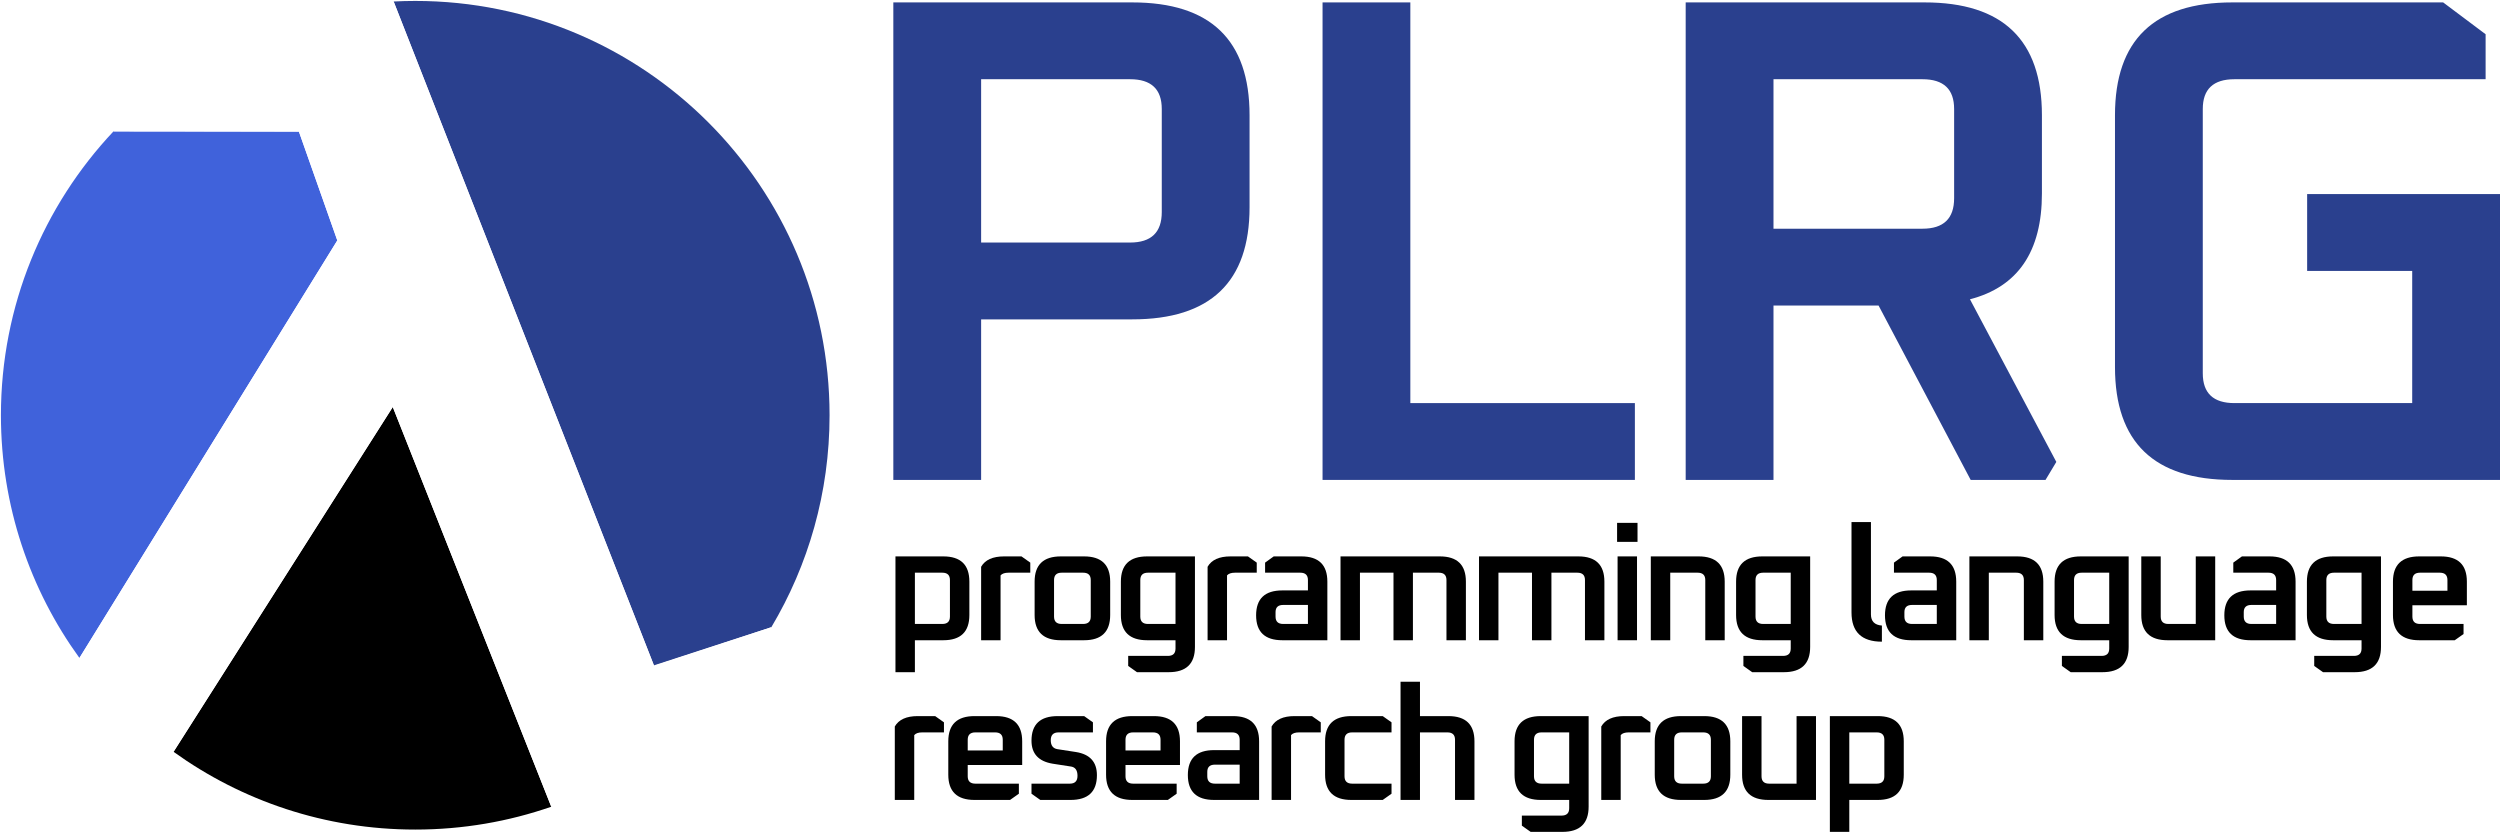
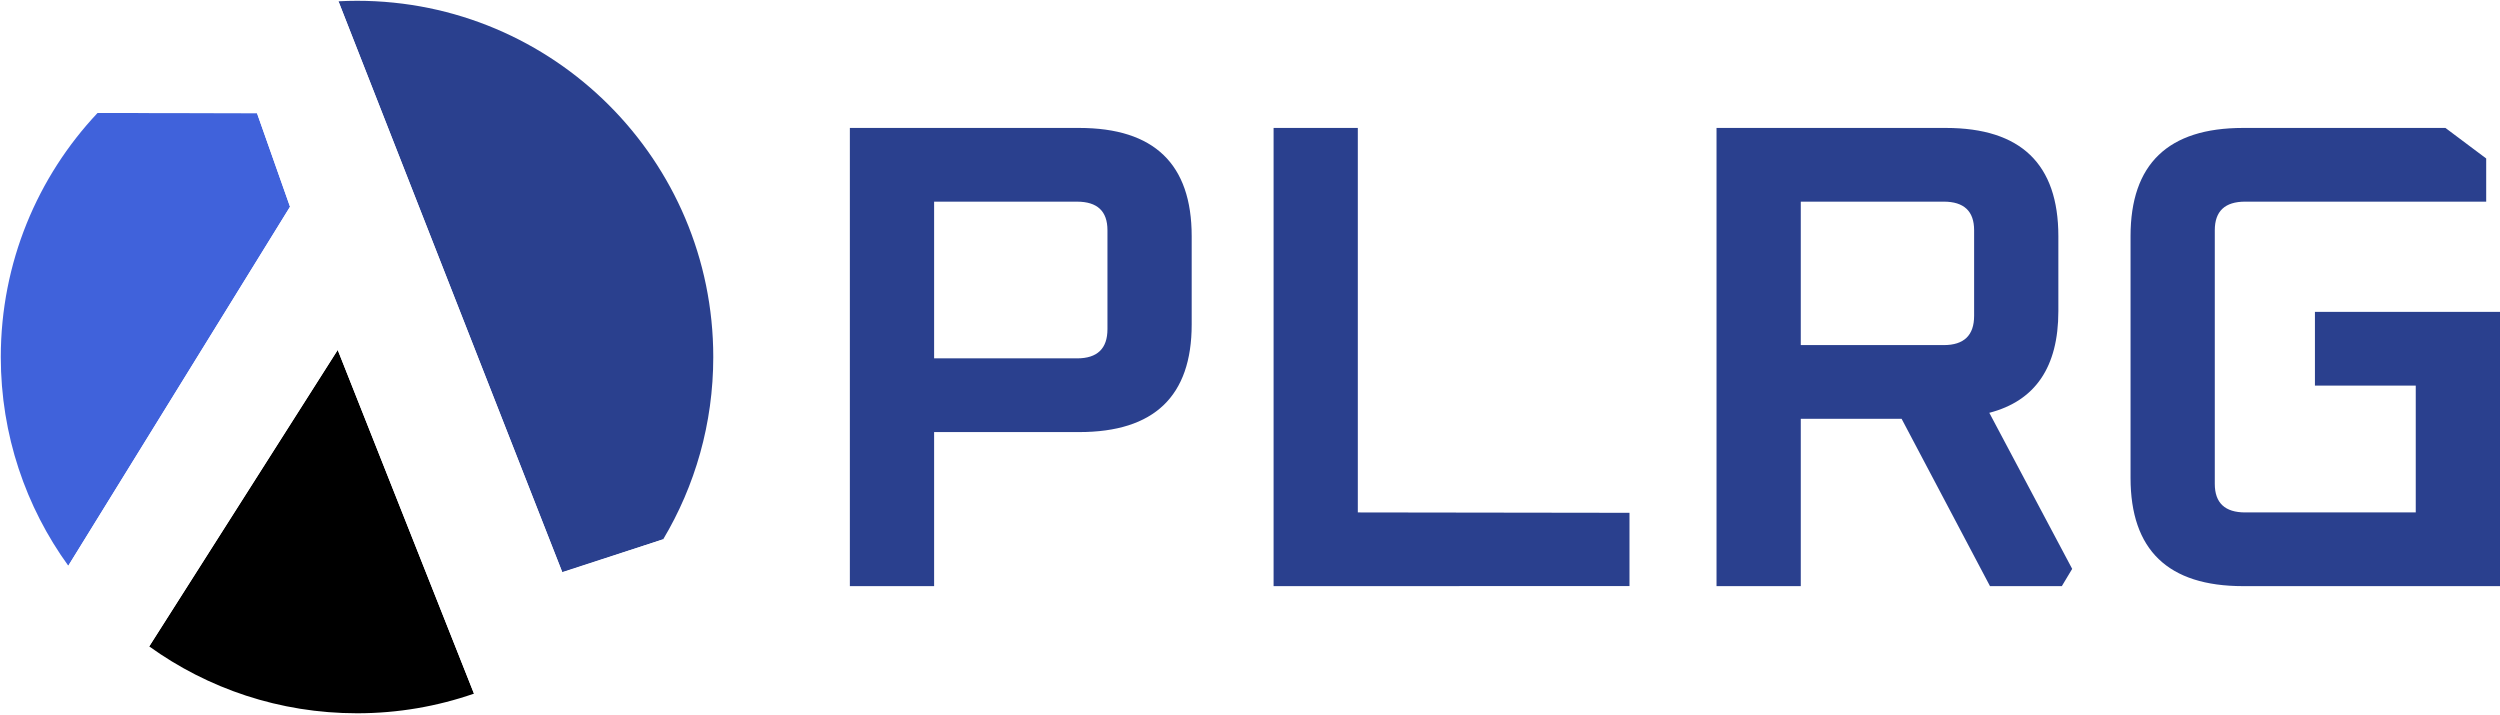
- <svg xmlns="http://www.w3.org/2000/svg" viewBox="83.605 131.838 314.389 104.613" width="314.389px" height="104.613px">
-   <path d="M 195.946 192.19 L 195.946 132.141 L 225.992 132.141 C 235.827 132.141 240.744 136.87 240.744 146.326 L 240.744 157.901 C 240.744 167.3 235.827 172 225.992 172 L 206.987 172 L 206.987 192.19 L 195.946 192.19 Z M 206.987 162.339 L 225.721 162.339 C 228.375 162.339 229.704 161.063 229.704 158.51 L 229.704 145.544 C 229.704 143.049 228.375 141.801 225.721 141.801 L 206.987 141.801 L 206.987 162.339 Z" style="paint-order: fill; white-space: pre; fill: rgb(42, 64, 142);" />
-   <path d="M 249.923 192.19 L 249.923 132.141 L 260.963 132.141 L 260.963 182.53 L 289.2 182.53 L 289.2 192.19 L 249.923 192.19 Z" style="paint-order: fill; white-space: pre; fill: rgb(42, 64, 142);" />
-   <path d="M 295.589 192.19 L 295.589 132.141 L 325.636 132.141 C 335.47 132.141 340.388 136.87 340.388 146.326 L 340.388 156.16 C 340.388 163.471 337.371 167.909 331.338 169.476 L 342.199 189.927 L 340.841 192.19 L 331.429 192.19 L 319.844 170.259 L 306.631 170.259 L 306.631 192.19 L 295.589 192.19 Z M 306.631 160.599 L 325.365 160.599 C 328.019 160.599 329.347 159.323 329.347 156.77 L 329.347 145.544 C 329.347 143.049 328.019 141.801 325.365 141.801 L 306.631 141.801 L 306.631 160.599 Z" style="paint-order: fill; white-space: pre; fill: rgb(42, 64, 142);" />
-   <path d="M 349.576 178.004 L 349.576 146.326 C 349.576 136.87 354.493 132.141 364.327 132.141 L 390.845 132.141 L 396.185 136.144 L 396.185 141.801 L 364.599 141.801 C 361.944 141.801 360.617 143.049 360.617 145.544 L 360.617 178.788 C 360.617 181.282 361.944 182.53 364.599 182.53 L 386.953 182.53 L 386.953 165.907 L 373.741 165.907 L 373.741 156.247 L 397.994 156.247 L 397.994 192.19 L 364.327 192.19 C 354.493 192.19 349.576 187.461 349.576 178.004 Z" style="paint-order: fill; white-space: pre; fill: rgb(42, 64, 142);" />
-   <path d="M 196.214 216.369 L 196.214 201.808 L 202.229 201.808 C 204.416 201.808 205.509 202.866 205.509 204.982 L 205.509 209.179 C 205.509 211.294 204.416 212.352 202.229 212.352 L 198.658 212.352 L 198.658 216.369 L 196.214 216.369 Z M 198.658 210.304 L 202.105 210.304 C 202.745 210.304 203.065 209.995 203.065 209.379 L 203.065 204.78 C 203.065 204.165 202.745 203.857 202.105 203.857 L 198.658 203.857 L 198.658 210.304 Z" style="paint-order: fill; white-space: pre;" />
-   <path d="M 206.987 212.352 L 206.987 203.114 C 207.488 202.243 208.449 201.808 209.87 201.808 L 212.062 201.808 L 213.169 202.591 L 213.169 203.857 L 210.433 203.857 C 209.96 203.857 209.626 203.971 209.431 204.198 L 209.431 212.352 L 206.987 212.352 Z" style="paint-order: fill; white-space: pre;" />
-   <path d="M 213.714 209.179 L 213.714 204.982 C 213.714 202.866 214.814 201.808 217.013 201.808 L 219.937 201.808 C 222.123 201.808 223.217 202.866 223.217 204.982 L 223.217 209.179 C 223.217 211.294 222.123 212.352 219.937 212.352 L 217.013 212.352 C 214.814 212.352 213.714 211.294 213.714 209.179 Z M 216.157 209.379 C 216.157 209.995 216.478 210.304 217.118 210.304 L 219.811 210.304 C 220.453 210.304 220.773 209.995 220.773 209.379 L 220.773 204.78 C 220.773 204.165 220.453 203.857 219.811 203.857 L 217.118 203.857 C 216.478 203.857 216.157 204.165 216.157 204.78 L 216.157 209.379 Z" style="paint-order: fill; white-space: pre;" />
-   <path d="M 224.562 209.179 L 224.562 204.982 C 224.562 202.866 225.662 201.808 227.861 201.808 L 233.876 201.808 L 233.876 213.195 C 233.876 215.311 232.776 216.369 230.577 216.369 L 226.587 216.369 L 225.481 215.585 L 225.481 214.321 L 230.472 214.321 C 231.112 214.321 231.432 214.013 231.432 213.396 L 231.432 212.352 L 227.861 212.352 C 225.662 212.352 224.562 211.294 224.562 209.179 Z M 227.004 209.379 C 227.004 209.995 227.326 210.304 227.966 210.304 L 231.432 210.304 L 231.432 203.857 L 227.966 203.857 C 227.326 203.857 227.004 204.165 227.004 204.78 L 227.004 209.379 Z" style="paint-order: fill; white-space: pre;" />
-   <path d="M 235.466 212.352 L 235.466 203.114 C 235.967 202.243 236.928 201.808 238.349 201.808 L 240.541 201.808 L 241.648 202.591 L 241.648 203.857 L 238.912 203.857 C 238.438 203.857 238.104 203.971 237.91 204.198 L 237.91 212.352 L 235.466 212.352 Z" style="paint-order: fill; white-space: pre;" />
-   <path d="M 244.869 212.352 C 242.668 212.352 241.568 211.307 241.568 209.219 C 241.568 207.13 242.668 206.086 244.869 206.086 L 248.085 206.086 L 248.085 204.78 C 248.085 204.165 247.764 203.857 247.124 203.857 L 242.697 203.857 L 242.697 202.591 L 243.783 201.808 L 247.249 201.808 C 249.435 201.808 250.528 202.866 250.528 204.982 L 250.528 212.352 L 244.869 212.352 Z M 244.012 209.379 C 244.012 209.995 244.332 210.304 244.972 210.304 L 248.085 210.304 L 248.085 207.913 L 244.972 207.913 C 244.332 207.913 244.012 208.214 244.012 208.817 L 244.012 209.379 Z" style="paint-order: fill; white-space: pre;" />
-   <path d="M 252.183 212.352 L 252.183 201.808 L 264.672 201.808 C 266.857 201.808 267.95 202.866 267.95 204.982 L 267.95 212.352 L 265.506 212.352 L 265.506 204.78 C 265.506 204.165 265.186 203.857 264.546 203.857 L 261.288 203.857 L 261.288 212.352 L 258.844 212.352 L 258.844 203.857 L 254.626 203.857 L 254.626 212.352 L 252.183 212.352 Z" style="paint-order: fill; white-space: pre;" />
-   <path d="M 269.599 212.352 L 269.599 201.808 L 282.088 201.808 C 284.274 201.808 285.367 202.866 285.367 204.982 L 285.367 212.352 L 282.924 212.352 L 282.924 204.78 C 282.924 204.165 282.604 203.857 281.963 203.857 L 278.705 203.857 L 278.705 212.352 L 276.261 212.352 L 276.261 203.857 L 272.043 203.857 L 272.043 212.352 L 269.599 212.352 Z" style="paint-order: fill; white-space: pre;" />
-   <path d="M 286.963 199.981 L 286.963 197.591 L 289.532 197.591 L 289.532 199.981 L 286.963 199.981 Z M 287.025 212.352 L 287.025 201.808 L 289.469 201.808 L 289.469 212.352 L 287.025 212.352 Z" style="paint-order: fill; white-space: pre;" />
-   <path d="M 291.203 212.352 L 291.203 201.808 L 297.218 201.808 C 299.403 201.808 300.496 202.866 300.496 204.982 L 300.496 212.352 L 298.053 212.352 L 298.053 204.78 C 298.053 204.165 297.732 203.857 297.092 203.857 L 293.647 203.857 L 293.647 212.352 L 291.203 212.352 Z" style="paint-order: fill; white-space: pre;" />
-   <path d="M 301.928 209.179 L 301.928 204.982 C 301.928 202.866 303.027 201.808 305.227 201.808 L 311.243 201.808 L 311.243 213.195 C 311.243 215.311 310.142 216.369 307.942 216.369 L 303.953 216.369 L 302.847 215.585 L 302.847 214.321 L 307.838 214.321 C 308.479 214.321 308.799 214.013 308.799 213.396 L 308.799 212.352 L 305.227 212.352 C 303.027 212.352 301.928 211.294 301.928 209.179 Z M 304.371 209.379 C 304.371 209.995 304.691 210.304 305.332 210.304 L 308.799 210.304 L 308.799 203.857 L 305.332 203.857 C 304.691 203.857 304.371 204.165 304.371 204.78 L 304.371 209.379 Z" style="paint-order: fill; white-space: pre;" />
-   <path d="M 316.442 208.858 L 316.442 197.491 L 318.886 197.491 L 318.886 209.098 C 318.886 209.969 319.345 210.437 320.264 210.504 L 320.264 212.533 C 317.717 212.533 316.442 211.307 316.442 208.858 Z" style="paint-order: fill; white-space: pre;" />
-   <path d="M 323.952 212.352 C 321.752 212.352 320.651 211.307 320.651 209.219 C 320.651 207.13 321.752 206.086 323.952 206.086 L 327.168 206.086 L 327.168 204.78 C 327.168 204.165 326.848 203.857 326.208 203.857 L 321.78 203.857 L 321.78 202.591 L 322.866 201.808 L 326.332 201.808 C 328.519 201.808 329.612 202.866 329.612 204.982 L 329.612 212.352 L 323.952 212.352 Z M 323.095 209.379 C 323.095 209.995 323.415 210.304 324.057 210.304 L 327.168 210.304 L 327.168 207.913 L 324.057 207.913 C 323.415 207.913 323.095 208.214 323.095 208.817 L 323.095 209.379 Z" style="paint-order: fill; white-space: pre;" />
-   <path d="M 331.267 212.352 L 331.267 201.808 L 337.281 201.808 C 339.468 201.808 340.561 202.866 340.561 204.982 L 340.561 212.352 L 338.117 212.352 L 338.117 204.78 C 338.117 204.165 337.797 203.857 337.157 203.857 L 333.71 203.857 L 333.71 212.352 L 331.267 212.352 Z" style="paint-order: fill; white-space: pre;" />
-   <path d="M 341.981 209.179 L 341.981 204.982 C 341.981 202.866 343.081 201.808 345.28 201.808 L 351.296 201.808 L 351.296 213.195 C 351.296 215.311 350.195 216.369 347.996 216.369 L 344.007 216.369 L 342.9 215.585 L 342.9 214.321 L 347.891 214.321 C 348.532 214.321 348.852 214.013 348.852 213.396 L 348.852 212.352 L 345.28 212.352 C 343.081 212.352 341.981 211.294 341.981 209.179 Z M 344.425 209.379 C 344.425 209.995 344.745 210.304 345.385 210.304 L 348.852 210.304 L 348.852 203.857 L 345.385 203.857 C 344.745 203.857 344.425 204.165 344.425 204.78 L 344.425 209.379 Z" style="paint-order: fill; white-space: pre;" />
-   <path d="M 352.884 209.179 L 352.884 201.808 L 355.328 201.808 L 355.328 209.379 C 355.328 209.995 355.648 210.304 356.288 210.304 L 359.735 210.304 L 359.735 201.808 L 362.179 201.808 L 362.179 212.352 L 356.185 212.352 C 353.984 212.352 352.884 211.294 352.884 209.179 Z" style="paint-order: fill; white-space: pre;" />
-   <path d="M 366.626 212.352 C 364.427 212.352 363.327 211.307 363.327 209.219 C 363.327 207.13 364.427 206.086 366.626 206.086 L 369.842 206.086 L 369.842 204.78 C 369.842 204.165 369.522 203.857 368.882 203.857 L 364.454 203.857 L 364.454 202.591 L 365.54 201.808 L 369.008 201.808 C 371.193 201.808 372.286 202.866 372.286 204.982 L 372.286 212.352 L 366.626 212.352 Z M 365.77 209.379 C 365.77 209.995 366.091 210.304 366.731 210.304 L 369.842 210.304 L 369.842 207.913 L 366.731 207.913 C 366.091 207.913 365.77 208.214 365.77 208.817 L 365.77 209.379 Z" style="paint-order: fill; white-space: pre;" />
-   <path d="M 373.712 209.179 L 373.712 204.982 C 373.712 202.866 374.813 201.808 377.012 201.808 L 383.027 201.808 L 383.027 213.195 C 383.027 215.311 381.927 216.369 379.726 216.369 L 375.739 216.369 L 374.631 215.585 L 374.631 214.321 L 379.623 214.321 C 380.263 214.321 380.583 214.013 380.583 213.396 L 380.583 212.352 L 377.012 212.352 C 374.813 212.352 373.712 211.294 373.712 209.179 Z M 376.155 209.379 C 376.155 209.995 376.476 210.304 377.116 210.304 L 380.583 210.304 L 380.583 203.857 L 377.116 203.857 C 376.476 203.857 376.155 204.165 376.155 204.78 L 376.155 209.379 Z" style="paint-order: fill; white-space: pre;" />
-   <path d="M 384.533 209.179 L 384.533 204.982 C 384.533 202.866 385.633 201.808 387.834 201.808 L 390.548 201.808 C 392.734 201.808 393.828 202.866 393.828 204.982 L 393.828 207.954 L 386.977 207.954 L 386.977 209.379 C 386.977 209.995 387.297 210.304 387.937 210.304 L 393.41 210.304 L 393.41 211.569 L 392.303 212.352 L 387.834 212.352 C 385.633 212.352 384.533 211.294 384.533 209.179 Z M 386.977 206.126 L 391.384 206.126 L 391.384 204.78 C 391.384 204.165 391.064 203.857 390.422 203.857 L 387.937 203.857 C 387.297 203.857 386.977 204.165 386.977 204.78 L 386.977 206.126 Z" style="paint-order: fill; white-space: pre;" />
-   <path d="M 196.131 232.435 L 196.131 223.197 C 196.632 222.327 197.593 221.892 199.014 221.892 L 201.206 221.892 L 202.313 222.675 L 202.313 223.94 L 199.577 223.94 C 199.104 223.94 198.77 224.054 198.575 224.281 L 198.575 232.435 L 196.131 232.435 Z" style="paint-order: fill; white-space: pre;" />
-   <path d="M 202.858 229.262 L 202.858 225.064 C 202.858 222.949 203.958 221.892 206.157 221.892 L 208.873 221.892 C 211.058 221.892 212.151 222.949 212.151 225.064 L 212.151 228.038 L 205.301 228.038 L 205.301 229.463 C 205.301 230.078 205.622 230.386 206.262 230.386 L 211.734 230.386 L 211.734 231.652 L 210.626 232.435 L 206.157 232.435 C 203.958 232.435 202.858 231.377 202.858 229.262 Z M 205.301 226.209 L 209.707 226.209 L 209.707 224.864 C 209.707 224.248 209.387 223.94 208.747 223.94 L 206.262 223.94 C 205.622 223.94 205.301 224.248 205.301 224.864 L 205.301 226.209 Z" style="paint-order: fill; white-space: pre;" />
-   <path d="M 213.321 231.652 L 213.321 230.386 L 218.145 230.386 C 218.785 230.386 219.106 230.059 219.106 229.403 C 219.106 228.72 218.842 228.331 218.312 228.238 L 215.973 227.876 C 214.206 227.581 213.321 226.618 213.321 224.985 C 213.321 222.923 214.421 221.892 216.62 221.892 L 219.942 221.892 L 221.048 222.675 L 221.048 223.94 L 216.725 223.94 C 216.071 223.94 215.744 224.268 215.744 224.924 C 215.744 225.58 216.022 225.955 216.579 226.049 L 218.918 226.41 C 220.673 226.691 221.549 227.662 221.549 229.322 C 221.549 231.397 220.443 232.435 218.229 232.435 L 214.428 232.435 L 213.321 231.652 Z" style="paint-order: fill; white-space: pre;" />
-   <path d="M 222.7 229.262 L 222.7 225.064 C 222.7 222.949 223.799 221.892 225.999 221.892 L 228.714 221.892 C 230.9 221.892 231.993 222.949 231.993 225.064 L 231.993 228.038 L 225.143 228.038 L 225.143 229.463 C 225.143 230.078 225.463 230.386 226.104 230.386 L 231.576 230.386 L 231.576 231.652 L 230.469 232.435 L 225.999 232.435 C 223.799 232.435 222.7 231.377 222.7 229.262 Z M 225.143 226.209 L 229.55 226.209 L 229.55 224.864 C 229.55 224.248 229.23 223.94 228.589 223.94 L 226.104 223.94 C 225.463 223.94 225.143 224.248 225.143 224.864 L 225.143 226.209 Z" style="paint-order: fill; white-space: pre;" />
-   <path d="M 236.285 232.435 C 234.084 232.435 232.984 231.391 232.984 229.302 C 232.984 227.214 234.084 226.169 236.285 226.169 L 239.501 226.169 L 239.501 224.864 C 239.501 224.248 239.181 223.94 238.54 223.94 L 234.113 223.94 L 234.113 222.675 L 235.199 221.892 L 238.665 221.892 C 240.852 221.892 241.945 222.949 241.945 225.064 L 241.945 232.435 L 236.285 232.435 Z M 235.428 229.463 C 235.428 230.078 235.748 230.386 236.389 230.386 L 239.501 230.386 L 239.501 227.997 L 236.389 227.997 C 235.748 227.997 235.428 228.298 235.428 228.9 L 235.428 229.463 Z" style="paint-order: fill; white-space: pre;" />
-   <path d="M 243.517 232.435 L 243.517 223.197 C 244.018 222.327 244.978 221.892 246.398 221.892 L 248.592 221.892 L 249.699 222.675 L 249.699 223.94 L 246.962 223.94 C 246.489 223.94 246.155 224.054 245.961 224.281 L 245.961 232.435 L 243.517 232.435 Z" style="paint-order: fill; white-space: pre;" />
-   <path d="M 250.243 229.262 L 250.243 225.064 C 250.243 222.949 251.343 221.892 253.543 221.892 L 257.49 221.892 L 258.597 222.675 L 258.597 223.94 L 253.647 223.94 C 253.007 223.94 252.686 224.248 252.686 224.864 L 252.686 229.463 C 252.686 230.078 253.007 230.386 253.647 230.386 L 258.597 230.386 L 258.597 231.652 L 257.49 232.435 L 253.543 232.435 C 251.343 232.435 250.243 231.377 250.243 229.262 Z" style="paint-order: fill; white-space: pre;" />
-   <path d="M 259.731 232.435 L 259.731 217.574 L 262.175 217.574 L 262.175 221.892 L 265.746 221.892 C 267.933 221.892 269.026 222.949 269.026 225.064 L 269.026 232.435 L 266.582 232.435 L 266.582 224.864 C 266.582 224.248 266.262 223.94 265.622 223.94 L 262.175 223.94 L 262.175 232.435 L 259.731 232.435 Z" style="paint-order: fill; white-space: pre;" />
-   <path d="M 274.068 229.262 L 274.068 225.064 C 274.068 222.949 275.168 221.892 277.368 221.892 L 283.384 221.892 L 283.384 233.279 C 283.384 235.394 282.283 236.451 280.083 236.451 L 276.094 236.451 L 274.987 235.669 L 274.987 234.404 L 279.978 234.404 C 280.62 234.404 280.94 234.095 280.94 233.479 L 280.94 232.435 L 277.368 232.435 C 275.168 232.435 274.068 231.377 274.068 229.262 Z M 276.512 229.463 C 276.512 230.078 276.832 230.386 277.473 230.386 L 280.94 230.386 L 280.94 223.94 L 277.473 223.94 C 276.832 223.94 276.512 224.248 276.512 224.864 L 276.512 229.463 Z" style="paint-order: fill; white-space: pre;" />
-   <path d="M 284.973 232.435 L 284.973 223.197 C 285.475 222.327 286.435 221.892 287.855 221.892 L 290.048 221.892 L 291.156 222.675 L 291.156 223.94 L 288.42 223.94 C 287.946 223.94 287.611 224.054 287.417 224.281 L 287.417 232.435 L 284.973 232.435 Z" style="paint-order: fill; white-space: pre;" />
-   <path d="M 291.699 229.262 L 291.699 225.064 C 291.699 222.949 292.799 221.892 295 221.892 L 297.924 221.892 C 300.109 221.892 301.202 222.949 301.202 225.064 L 301.202 229.262 C 301.202 231.377 300.109 232.435 297.924 232.435 L 295 232.435 C 292.799 232.435 291.699 231.377 291.699 229.262 Z M 294.143 229.463 C 294.143 230.078 294.463 230.386 295.103 230.386 L 297.798 230.386 C 298.438 230.386 298.758 230.078 298.758 229.463 L 298.758 224.864 C 298.758 224.248 298.438 223.94 297.798 223.94 L 295.103 223.94 C 294.463 223.94 294.143 224.248 294.143 224.864 L 294.143 229.463 Z" style="paint-order: fill; white-space: pre;" />
-   <path d="M 302.682 229.262 L 302.682 221.892 L 305.126 221.892 L 305.126 229.463 C 305.126 230.078 305.446 230.386 306.086 230.386 L 309.533 230.386 L 309.533 221.892 L 311.976 221.892 L 311.976 232.435 L 305.982 232.435 C 303.782 232.435 302.682 231.377 302.682 229.262 Z" style="paint-order: fill; white-space: pre;" />
-   <path d="M 313.721 236.451 L 313.721 221.892 L 319.736 221.892 C 321.921 221.892 323.014 222.949 323.014 225.064 L 323.014 229.262 C 323.014 231.377 321.921 232.435 319.736 232.435 L 316.165 232.435 L 316.165 236.451 L 313.721 236.451 Z M 316.165 230.386 L 319.61 230.386 C 320.251 230.386 320.571 230.078 320.571 229.463 L 320.571 224.864 C 320.571 224.248 320.251 223.94 319.61 223.94 L 316.165 223.94 L 316.165 230.386 Z" style="paint-order: fill; white-space: pre;" />
-   <path d="M 188.042 184.059 C 188.042 198.47 182.191 211.539 172.749 220.982 C 163.306 230.425 150.237 236.276 135.826 236.276 C 121.415 236.276 108.346 230.425 98.902 220.982 C 89.459 211.539 83.607 198.47 83.607 184.059 C 83.607 169.648 89.459 156.579 98.902 147.136 C 108.346 137.692 121.415 131.841 135.826 131.841 C 150.237 131.841 163.306 137.692 172.749 147.136 C 182.191 156.579 188.042 169.648 188.042 184.059 Z M 172.587 147.298 C 163.171 137.884 150.19 132.072 135.826 132.072 C 121.46 132.072 108.478 137.884 99.064 147.298 C 89.651 156.713 83.838 169.694 83.838 184.059 C 83.838 198.423 89.651 211.405 99.064 220.819 C 108.478 230.235 121.46 236.047 135.826 236.047 C 150.19 236.047 163.171 230.235 172.587 220.819 C 182.001 211.405 187.814 198.423 187.814 184.059 C 187.814 169.694 182.001 156.713 172.587 147.298 Z" style="fill: none;" />
-   <path d="M 133.001 183.016 L 152.93 233.288 C 147.572 235.15 141.817 236.161 135.826 236.161 C 124.483 236.161 113.987 232.538 105.432 226.383 L 133.001 183.016 Z" style="" />
-   <path d="M 126.025 162.074 L 93.595 214.581 C 87.385 206.004 83.722 195.458 83.722 184.059 C 83.722 170.247 89.098 157.688 97.872 148.364 L 121.199 148.392 L 126.025 162.074 Z" style="fill: rgb(64, 98, 219);" />
-   <path d="M 187.927 184.059 C 187.927 193.797 185.256 202.915 180.605 210.712 L 165.859 215.563 L 133.109 132.027 C 134.009 131.98 134.914 131.956 135.826 131.956 C 164.601 131.956 187.927 155.283 187.927 184.059 Z" style="fill: rgb(42, 64, 142);" />
-   <path d="M 135.789 131.838 C 150.477 131.843 163.174 137.672 172.356 146.761 C 181.539 155.852 187.235 168.227 187.966 181.293 C 188.495 190.867 186.356 200.837 180.976 210.169 C 173.307 223.45 161.241 231.681 148.152 234.819 C 135.064 237.96 120.916 236.023 109.1 229.024 C 106.828 227.661 105.54 223.886 104.839 220.476 C 104.138 217.063 104.036 214.648 104.006 214.086 C 103.462 214.049 101.204 213.917 98.07 213.343 C 94.94 212.77 91.547 211.777 90.602 210.169 C 83.394 197.665 81.93 183.402 85.404 170.487 C 87.141 164.029 90.115 157.893 94.213 152.483 C 96.262 149.778 98.598 147.247 101.199 144.948 C 102.499 143.798 103.869 142.704 105.302 141.673 C 106.02 141.158 106.753 140.658 107.503 140.175 C 107.878 139.933 108.257 139.696 108.64 139.462 C 108.83 139.346 109.024 139.231 109.218 139.116 C 109.314 139.059 109.41 139.001 109.508 138.946 C 109.606 138.888 109.799 138.776 109.799 138.776 C 109.8 138.776 109.915 138.974 109.916 138.974 C 109.916 138.974 109.722 139.088 109.625 139.143 C 109.526 139.201 109.431 139.257 109.335 139.314 C 109.143 139.428 108.95 139.544 108.759 139.659 C 108.379 139.891 108.001 140.128 107.628 140.369 C 106.88 140.85 106.15 141.347 105.437 141.86 C 104.008 142.887 102.647 143.974 101.352 145.119 C 98.759 147.411 96.439 149.926 94.396 152.621 C 90.312 158.013 87.357 164.109 85.625 170.548 C 82.163 183.421 83.607 197.596 90.8 210.054 C 91.679 211.608 94.993 212.547 98.113 213.117 C 101.23 213.687 104.121 213.864 104.121 213.864 L 104.225 213.87 L 104.23 213.973 C 104.23 213.973 104.367 217.035 105.064 220.428 C 105.762 223.827 106.996 227.526 109.218 228.825 C 120.99 235.811 135.05 237.727 148.099 234.597 C 161.147 231.467 173.142 223.297 180.777 210.054 C 186.144 200.756 188.267 190.849 187.735 181.305 C 187.016 168.282 181.348 155.985 172.194 146.925 C 163.04 137.863 150.43 132.062 135.789 132.067 L 135.789 131.838 Z" style="fill: none;" transform="matrix(0, -1, 1, 0, -48.23294, 319.8817)" />
-   <path d="M 135.789 131.838 C 150.477 131.843 163.174 137.672 172.356 146.761 C 181.539 155.852 187.235 168.227 187.966 181.293 C 188.495 190.867 186.356 200.837 180.976 210.169 C 173.307 223.45 161.241 231.681 148.152 234.819 C 135.064 237.96 120.916 236.023 109.1 229.024 C 106.828 227.661 105.54 223.886 104.839 220.476 C 104.138 217.063 104.036 214.648 104.006 214.086 C 103.462 214.049 101.204 213.917 98.07 213.343 C 94.94 212.77 91.547 211.777 90.602 210.169 C 83.394 197.665 81.93 183.402 85.404 170.487 C 87.141 164.029 90.115 157.893 94.213 152.483 C 96.262 149.778 98.598 147.247 101.199 144.948 C 102.499 143.798 103.869 142.704 105.302 141.673 C 106.02 141.158 106.753 140.658 107.503 140.175 C 107.878 139.933 108.257 139.696 108.64 139.462 C 108.83 139.346 109.024 139.231 109.218 139.116 C 109.314 139.059 109.41 139.001 109.508 138.946 C 109.606 138.888 109.799 138.776 109.799 138.776 C 109.8 138.776 109.915 138.974 109.916 138.974 C 109.916 138.974 109.722 139.088 109.625 139.143 C 109.526 139.201 109.431 139.257 109.335 139.314 C 109.143 139.428 108.95 139.544 108.759 139.659 C 108.379 139.891 108.001 140.128 107.628 140.369 C 106.88 140.85 106.15 141.347 105.437 141.86 C 104.008 142.887 102.647 143.974 101.352 145.119 C 98.759 147.411 96.439 149.926 94.396 152.621 C 90.312 158.013 87.357 164.109 85.625 170.548 C 82.163 183.421 83.607 197.596 90.8 210.054 C 91.679 211.608 94.993 212.547 98.113 213.117 C 101.23 213.687 104.121 213.864 104.121 213.864 L 104.225 213.87 L 104.23 213.973 C 104.23 213.973 104.367 217.035 105.064 220.428 C 105.762 223.827 106.996 227.526 109.218 228.825 C 120.99 235.811 135.05 237.727 148.099 234.597 C 161.147 231.467 173.142 223.297 180.777 210.054 C 186.144 200.756 188.267 190.849 187.735 181.305 C 187.016 168.282 181.348 155.985 172.194 146.925 C 163.04 137.863 150.43 132.062 135.789 132.067 L 135.789 131.838 Z" style="fill: none;" transform="matrix(0, -1, 1, 0, -48.23294, 319.8817)" />
-   <path d="M 188.042 184.059 C 188.042 198.47 182.191 211.539 172.749 220.982 C 163.306 230.425 150.237 236.276 135.826 236.276 C 121.415 236.276 108.346 230.425 98.902 220.982 C 89.459 211.539 83.607 198.47 83.607 184.059 C 83.607 169.648 89.459 156.579 98.902 147.136 C 108.346 137.692 121.415 131.841 135.826 131.841 C 150.237 131.841 163.306 137.692 172.749 147.136 C 182.191 156.579 188.042 169.648 188.042 184.059 Z M 172.587 147.298 C 163.171 137.884 150.19 132.072 135.826 132.072 C 121.46 132.072 108.478 137.884 99.064 147.298 C 89.651 156.713 83.838 169.694 83.838 184.059 C 83.838 198.423 89.651 211.405 99.064 220.819 C 108.478 230.235 121.46 236.047 135.826 236.047 C 150.19 236.047 163.171 230.235 172.587 220.819 C 182.001 211.405 187.814 198.423 187.814 184.059 C 187.814 169.694 182.001 156.713 172.587 147.298 Z" style="fill: none;" />
-   <path d="M 188.042 184.059 C 188.042 198.47 182.191 211.539 172.749 220.982 C 163.306 230.425 150.237 236.276 135.826 236.276 C 121.415 236.276 108.346 230.425 98.902 220.982 C 89.459 211.539 83.607 198.47 83.607 184.059 C 83.607 169.648 89.459 156.579 98.902 147.136 C 108.346 137.692 121.415 131.841 135.826 131.841 C 150.237 131.841 163.306 137.692 172.749 147.136 C 182.191 156.579 188.042 169.648 188.042 184.059 Z M 172.587 147.298 C 163.171 137.884 150.19 132.072 135.826 132.072 C 121.46 132.072 108.478 137.884 99.064 147.298 C 89.651 156.713 83.838 169.694 83.838 184.059 C 83.838 198.423 89.651 211.405 99.064 220.819 C 108.478 230.235 121.46 236.047 135.826 236.047 C 150.19 236.047 163.171 230.235 172.587 220.819 C 182.001 211.405 187.814 198.423 187.814 184.059 C 187.814 169.694 182.001 156.713 172.587 147.298 Z" style="fill: none;" />
-   <path d="M 165.892 215.495 L 180.605 210.712 C 174.31 221.262 164.394 229.401 152.927 233.288 L 132.997 183.024 L 105.426 226.384 C 100.984 223.214 96.914 219.17 93.595 214.577 L 126.021 162.078 L 121.189 148.386 L 97.877 148.364 C 106.751 138.901 119.21 132.74 133.109 132.027 L 165.861 215.567 L 165.892 215.495 Z" style="fill: rgb(255, 255, 255);" />
+ <svg xmlns="http://www.w3.org/2000/svg" viewBox="89.616 143.381 285.429 81.527" width="285.429px" height="81.527px">
+   <path d="M 186.646 210.301 L 186.646 157.988 L 212.822 157.988 C 221.389 157.988 225.673 162.109 225.673 170.346 L 225.673 180.43 C 225.673 188.617 221.389 192.712 212.822 192.712 L 196.265 192.712 L 196.265 210.301 L 186.646 210.301 Z M 196.265 184.296 L 212.585 184.296 C 214.898 184.296 216.056 183.184 216.056 180.961 L 216.056 169.664 C 216.056 167.491 214.898 166.405 212.585 166.405 L 196.265 166.405 L 196.265 184.296 Z" style="paint-order: fill; white-space: pre; fill: rgb(42, 64, 142);" />
+   <path d="M 235.024 210.301 L 235.024 157.988 L 244.64 157.988 L 244.64 201.886 L 275.657 201.929 L 275.657 210.293 L 235.024 210.301 Z" style="paint-order: fill; white-space: pre; fill: rgb(42, 64, 142);" />
+   <path d="M 285.594 210.301 L 285.594 157.988 L 311.771 157.988 C 320.337 157.988 324.622 162.107 324.622 170.345 L 324.622 178.912 C 324.622 185.282 321.994 189.148 316.738 190.512 L 326.2 208.33 L 325.017 210.301 L 316.817 210.301 L 306.725 191.195 L 295.214 191.195 L 295.214 210.301 L 285.594 210.301 Z M 295.214 182.781 L 311.534 182.781 C 313.846 182.781 315.004 181.669 315.004 179.443 L 315.004 169.664 C 315.004 167.491 313.846 166.403 311.534 166.403 L 295.214 166.403 L 295.214 182.781 Z" style="paint-order: fill; white-space: pre; fill: rgb(42, 64, 142);" />
+   <path d="M 332.864 197.943 L 332.864 170.345 C 332.864 162.107 337.148 157.988 345.715 157.988 L 368.816 157.988 L 373.469 161.475 L 373.469 166.403 L 345.952 166.403 C 343.639 166.403 342.482 167.491 342.482 169.664 L 342.482 198.625 C 342.482 200.799 343.639 201.886 345.952 201.886 L 365.426 201.886 L 365.426 187.405 L 353.915 187.405 L 353.915 178.988 L 375.045 178.988 L 375.045 210.301 L 345.715 210.301 C 337.148 210.301 332.864 206.181 332.864 197.943 Z" style="paint-order: fill; white-space: pre; fill: rgb(42, 64, 142);" />
+   <path d="M 171.141 184.145 C 171.141 195.395 166.574 205.597 159.203 212.968 C 151.832 220.34 141.63 224.906 130.381 224.906 C 119.13 224.906 108.928 220.34 101.557 212.968 C 94.185 205.597 89.617 195.395 89.617 184.145 C 89.617 172.895 94.185 162.693 101.557 155.321 C 108.928 147.949 119.13 143.383 130.381 143.383 C 141.63 143.383 151.832 147.949 159.203 155.321 C 166.574 162.693 171.141 172.895 171.141 184.145 Z M 159.076 155.449 C 151.727 148.1 141.592 143.564 130.381 143.564 C 119.167 143.564 109.032 148.1 101.684 155.449 C 94.336 162.799 89.798 172.932 89.798 184.145 C 89.798 195.359 94.336 205.491 101.684 212.839 C 109.032 220.191 119.167 224.727 130.381 224.727 C 141.592 224.727 151.727 220.191 159.076 212.839 C 166.424 205.491 170.962 195.359 170.962 184.145 C 170.962 172.932 166.424 162.799 159.076 155.449 Z" style="fill: none;" />
+   <path d="M 128.174 183.331 L 143.732 222.574 C 139.549 224.027 135.058 224.817 130.381 224.817 C 121.526 224.817 113.333 221.989 106.654 217.183 L 128.174 183.331 Z" style="" />
+   <path d="M 122.729 166.984 L 97.414 207.972 C 92.568 201.275 89.707 193.042 89.707 184.145 C 89.707 173.363 93.902 163.56 100.753 156.28 L 118.962 156.304 L 122.729 166.984 Z" style="fill: rgb(64, 98, 219);" />
+   <path d="M 171.051 184.145 C 171.051 191.747 168.965 198.865 165.335 204.951 L 153.823 208.736 L 128.26 143.529 C 128.961 143.492 129.668 143.472 130.381 143.472 C 152.843 143.472 171.051 161.681 171.051 184.145 Z" style="fill: rgb(42, 64, 142);" />
+   <path d="M 130.352 143.381 C 141.817 143.386 151.728 147.935 158.896 155.029 C 166.064 162.126 170.509 171.786 171.082 181.986 C 171.494 189.458 169.824 197.242 165.626 204.526 C 159.638 214.894 150.219 221.319 140.002 223.77 C 129.786 226.221 118.741 224.709 109.516 219.245 C 107.744 218.181 106.739 215.234 106.191 212.572 C 105.646 209.907 105.565 208.023 105.541 207.585 C 105.117 207.556 103.355 207.453 100.907 207.003 C 98.464 206.556 95.816 205.782 95.079 204.526 C 89.452 194.766 88.309 183.633 91.019 173.551 C 92.376 168.509 94.696 163.719 97.897 159.497 C 99.498 157.384 101.32 155.408 103.351 153.615 C 104.366 152.717 105.434 151.862 106.551 151.058 C 107.114 150.657 107.686 150.266 108.27 149.889 C 108.564 149.7 108.859 149.515 109.157 149.332 C 109.306 149.242 109.459 149.152 109.611 149.063 C 109.685 149.018 109.76 148.972 109.837 148.928 C 109.913 148.884 110.063 148.798 110.063 148.798 C 110.063 148.798 110.155 148.952 110.156 148.952 C 110.156 148.952 110.003 149.04 109.928 149.083 C 109.851 149.13 109.777 149.172 109.702 149.217 C 109.551 149.305 109.401 149.396 109.252 149.485 C 108.955 149.666 108.659 149.852 108.368 150.04 C 107.783 150.415 107.213 150.803 106.66 151.204 C 105.543 152.004 104.481 152.855 103.47 153.746 C 101.447 155.537 99.634 157.501 98.04 159.604 C 94.852 163.813 92.545 168.57 91.194 173.598 C 88.489 183.648 89.617 194.712 95.233 204.438 C 95.918 205.648 98.505 206.383 100.941 206.829 C 103.374 207.273 105.631 207.41 105.631 207.41 L 105.712 207.416 L 105.717 207.497 C 105.717 207.497 105.822 209.887 106.367 212.536 C 106.911 215.188 107.876 218.076 109.611 219.09 C 118.799 224.542 129.775 226.039 139.962 223.597 C 150.146 221.153 159.51 214.775 165.469 204.438 C 169.658 197.179 171.316 189.444 170.9 181.995 C 170.339 171.829 165.915 162.23 158.769 155.158 C 151.623 148.084 141.781 143.555 130.352 143.56 L 130.352 143.381 Z" style="fill: none;" transform="matrix(0, -1, 1, 0, -53.76486, 314.5233)" />
+   <path d="M 130.352 143.381 C 141.817 143.386 151.728 147.935 158.896 155.029 C 166.064 162.126 170.509 171.786 171.082 181.986 C 171.494 189.458 169.824 197.242 165.626 204.526 C 159.638 214.894 150.219 221.319 140.002 223.77 C 129.786 226.221 118.741 224.709 109.516 219.245 C 107.744 218.181 106.739 215.234 106.191 212.572 C 105.646 209.907 105.565 208.023 105.541 207.585 C 105.117 207.556 103.355 207.453 100.907 207.003 C 98.464 206.556 95.816 205.782 95.079 204.526 C 89.452 194.766 88.309 183.633 91.019 173.551 C 92.376 168.509 94.696 163.719 97.897 159.497 C 99.498 157.384 101.32 155.408 103.351 153.615 C 104.366 152.717 105.434 151.862 106.551 151.058 C 107.114 150.657 107.686 150.266 108.27 149.889 C 108.564 149.7 108.859 149.515 109.157 149.332 C 109.306 149.242 109.459 149.152 109.611 149.063 C 109.685 149.018 109.76 148.972 109.837 148.928 C 109.913 148.884 110.063 148.798 110.063 148.798 C 110.063 148.798 110.155 148.952 110.156 148.952 C 110.156 148.952 110.003 149.04 109.928 149.083 C 109.851 149.13 109.777 149.172 109.702 149.217 C 109.551 149.305 109.401 149.396 109.252 149.485 C 108.955 149.666 108.659 149.852 108.368 150.04 C 107.783 150.415 107.213 150.803 106.66 151.204 C 105.543 152.004 104.481 152.855 103.47 153.746 C 101.447 155.537 99.634 157.501 98.04 159.604 C 94.852 163.813 92.545 168.57 91.194 173.598 C 88.489 183.648 89.617 194.712 95.233 204.438 C 95.918 205.648 98.505 206.383 100.941 206.829 C 103.374 207.273 105.631 207.41 105.631 207.41 L 105.712 207.416 L 105.717 207.497 C 105.717 207.497 105.822 209.887 106.367 212.536 C 106.911 215.188 107.876 218.076 109.611 219.09 C 118.799 224.542 129.775 226.039 139.962 223.597 C 150.146 221.153 159.51 214.775 165.469 204.438 C 169.658 197.179 171.316 189.444 170.9 181.995 C 170.339 171.829 165.915 162.23 158.769 155.158 C 151.623 148.084 141.781 143.555 130.352 143.56 L 130.352 143.381 Z" style="fill: none;" transform="matrix(0, -1, 1, 0, -53.76486, 314.5233)" />
+   <path d="M 171.141 184.145 C 171.141 195.395 166.574 205.597 159.203 212.968 C 151.832 220.34 141.63 224.906 130.381 224.906 C 119.13 224.906 108.928 220.34 101.557 212.968 C 94.185 205.597 89.617 195.395 89.617 184.145 C 89.617 172.895 94.185 162.693 101.557 155.321 C 108.928 147.949 119.13 143.383 130.381 143.383 C 141.63 143.383 151.832 147.949 159.203 155.321 C 166.574 162.693 171.141 172.895 171.141 184.145 Z M 159.076 155.449 C 151.727 148.1 141.592 143.564 130.381 143.564 C 119.167 143.564 109.032 148.1 101.684 155.449 C 94.336 162.799 89.798 172.932 89.798 184.145 C 89.798 195.359 94.336 205.491 101.684 212.839 C 109.032 220.191 119.167 224.727 130.381 224.727 C 141.592 224.727 151.727 220.191 159.076 212.839 C 166.424 205.491 170.962 195.359 170.962 184.145 C 170.962 172.932 166.424 162.799 159.076 155.449 Z" style="fill: none;" />
+   <path d="M 171.141 184.145 C 171.141 195.395 166.574 205.597 159.203 212.968 C 151.832 220.34 141.63 224.906 130.381 224.906 C 119.13 224.906 108.928 220.34 101.557 212.968 C 94.185 205.597 89.617 195.395 89.617 184.145 C 89.617 172.895 94.185 162.693 101.557 155.321 C 108.928 147.949 119.13 143.383 130.381 143.383 C 141.63 143.383 151.832 147.949 159.203 155.321 C 166.574 162.693 171.141 172.895 171.141 184.145 Z M 159.076 155.449 C 151.727 148.1 141.592 143.564 130.381 143.564 C 119.167 143.564 109.032 148.1 101.684 155.449 C 94.336 162.799 89.798 172.932 89.798 184.145 C 89.798 195.359 94.336 205.491 101.684 212.839 C 109.032 220.191 119.167 224.727 130.381 224.727 C 141.592 224.727 151.727 220.191 159.076 212.839 C 166.424 205.491 170.962 195.359 170.962 184.145 C 170.962 172.932 166.424 162.799 159.076 155.449 Z" style="fill: none;" />
+   <path d="M 153.85 208.684 L 165.335 204.951 C 160.422 213.186 152.68 219.539 143.73 222.574 L 128.172 183.338 L 106.65 217.184 C 103.183 214.71 100.006 211.553 97.414 207.969 L 122.728 166.987 L 118.954 156.299 L 100.757 156.28 C 107.684 148.895 117.409 144.085 128.26 143.529 L 153.825 208.74 L 153.85 208.684 Z" style="fill: rgb(255, 255, 255);" />
</svg>
